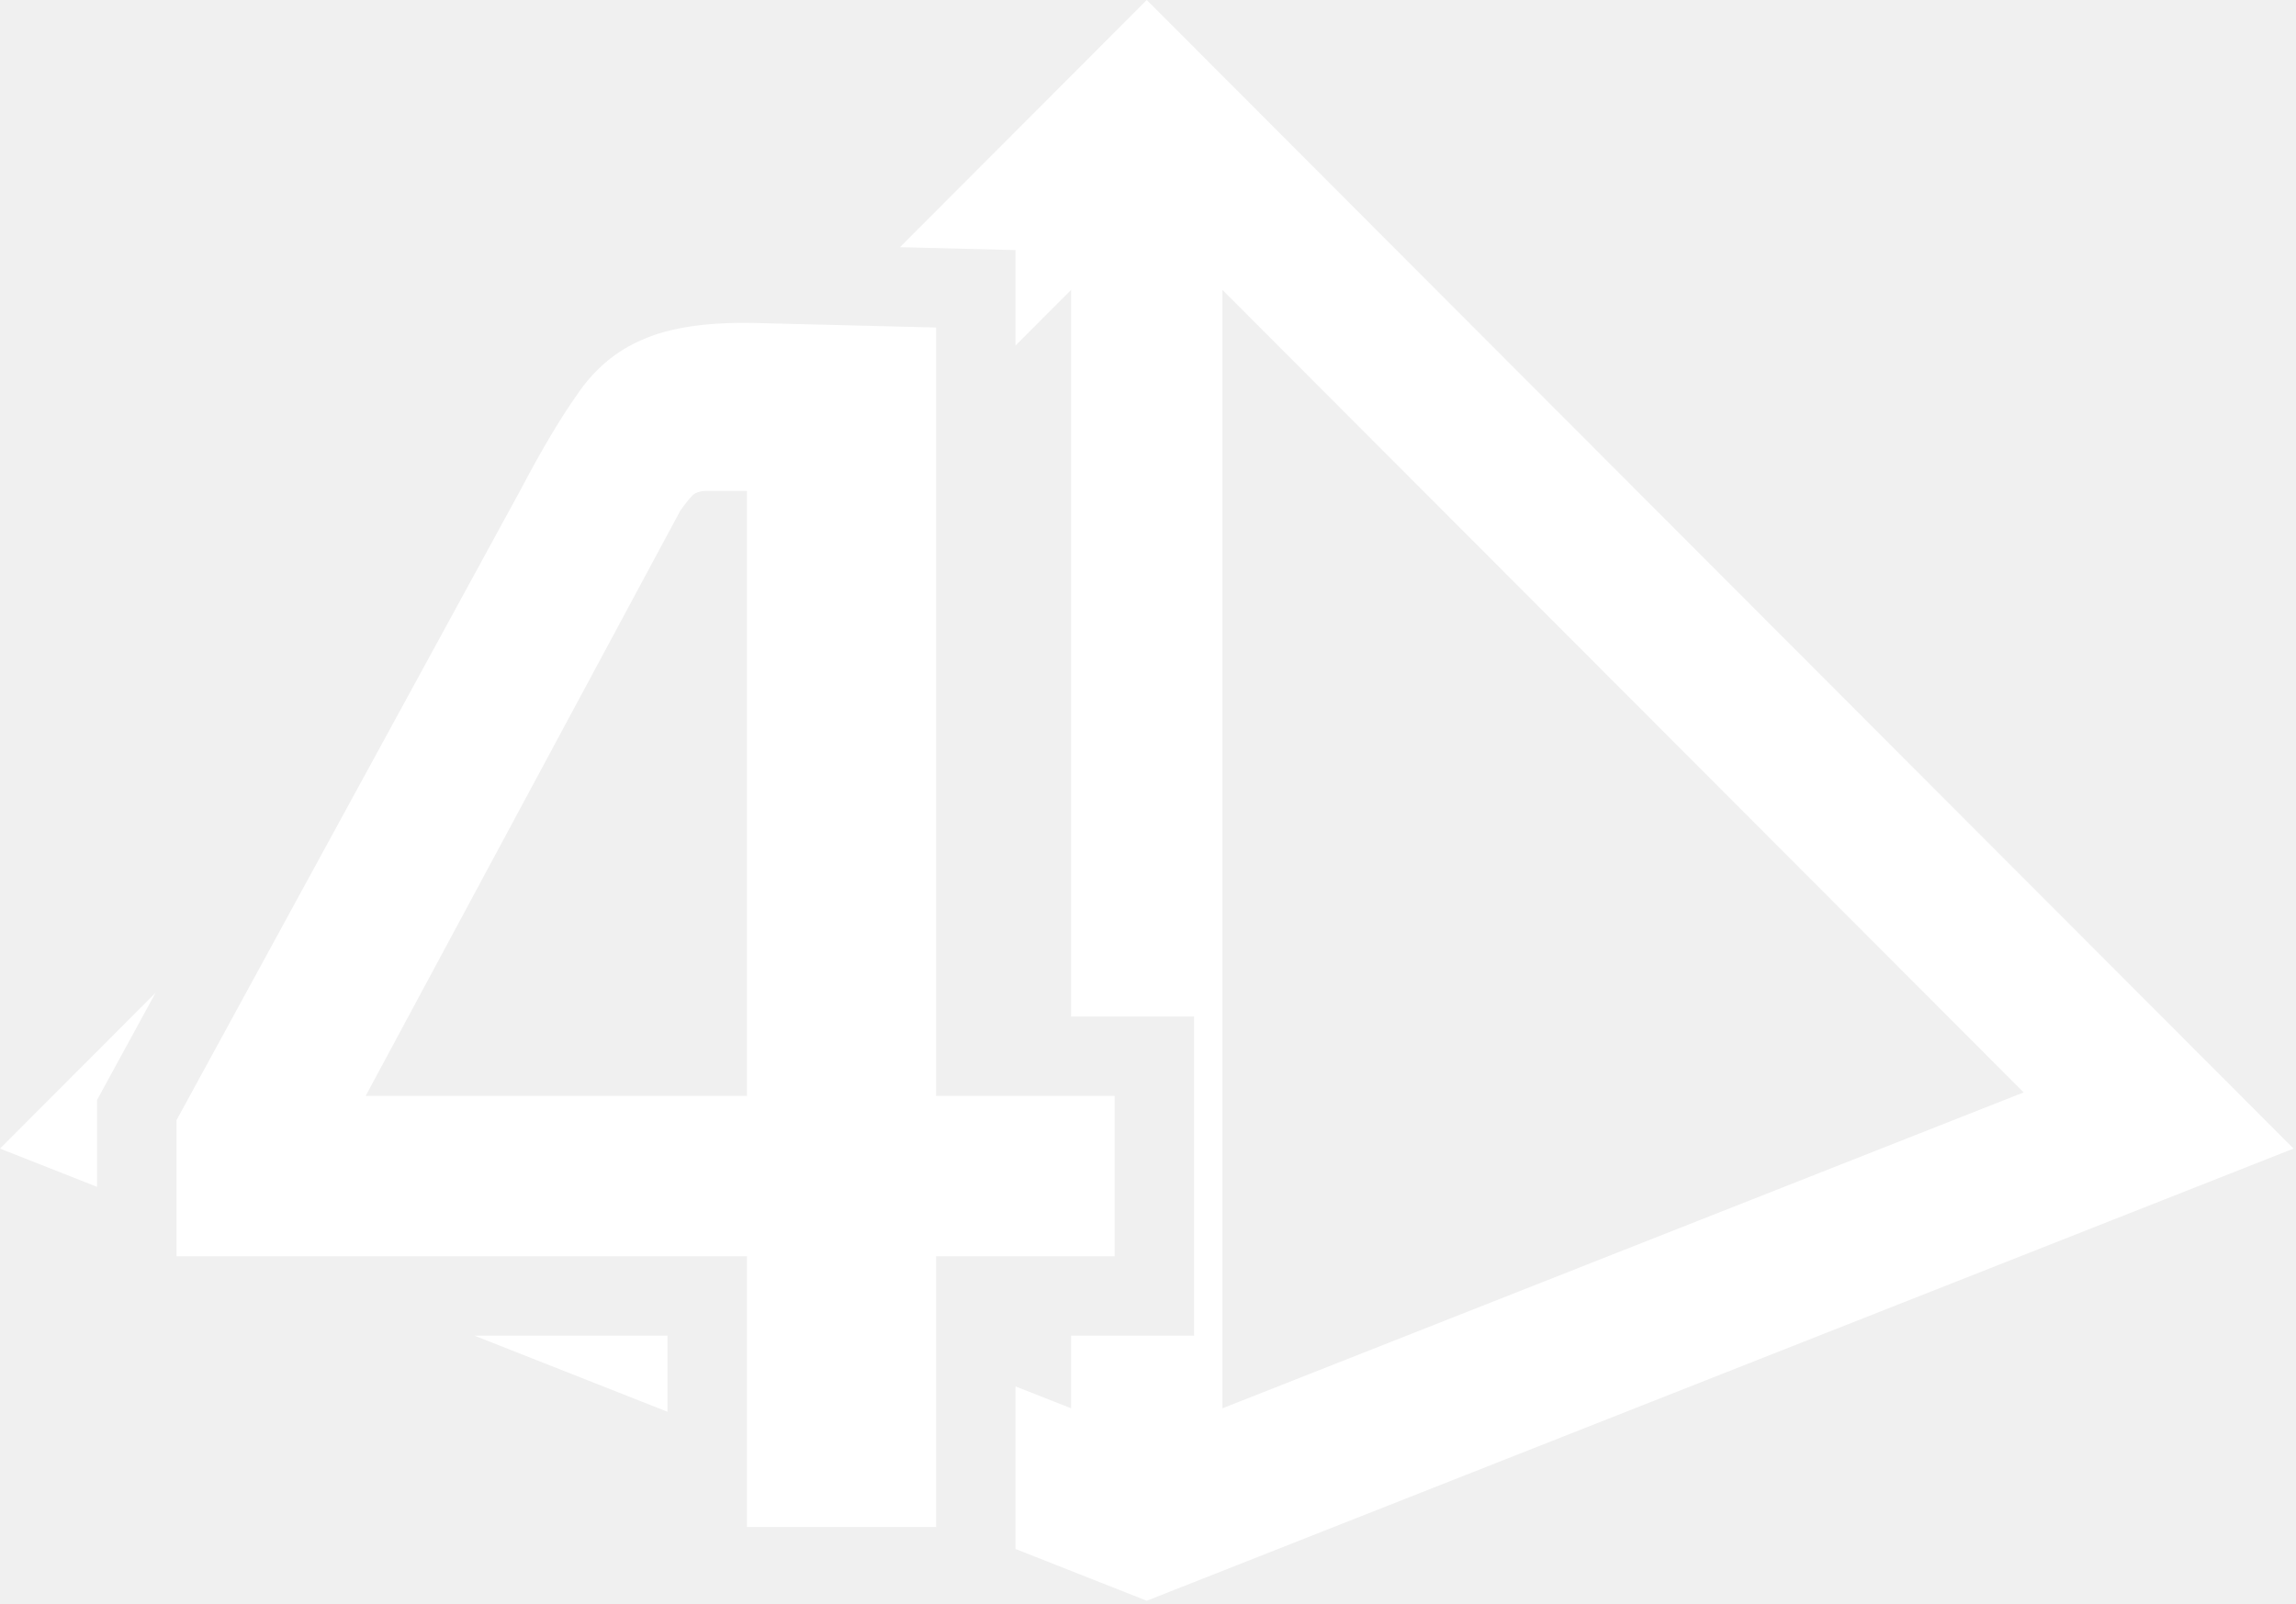
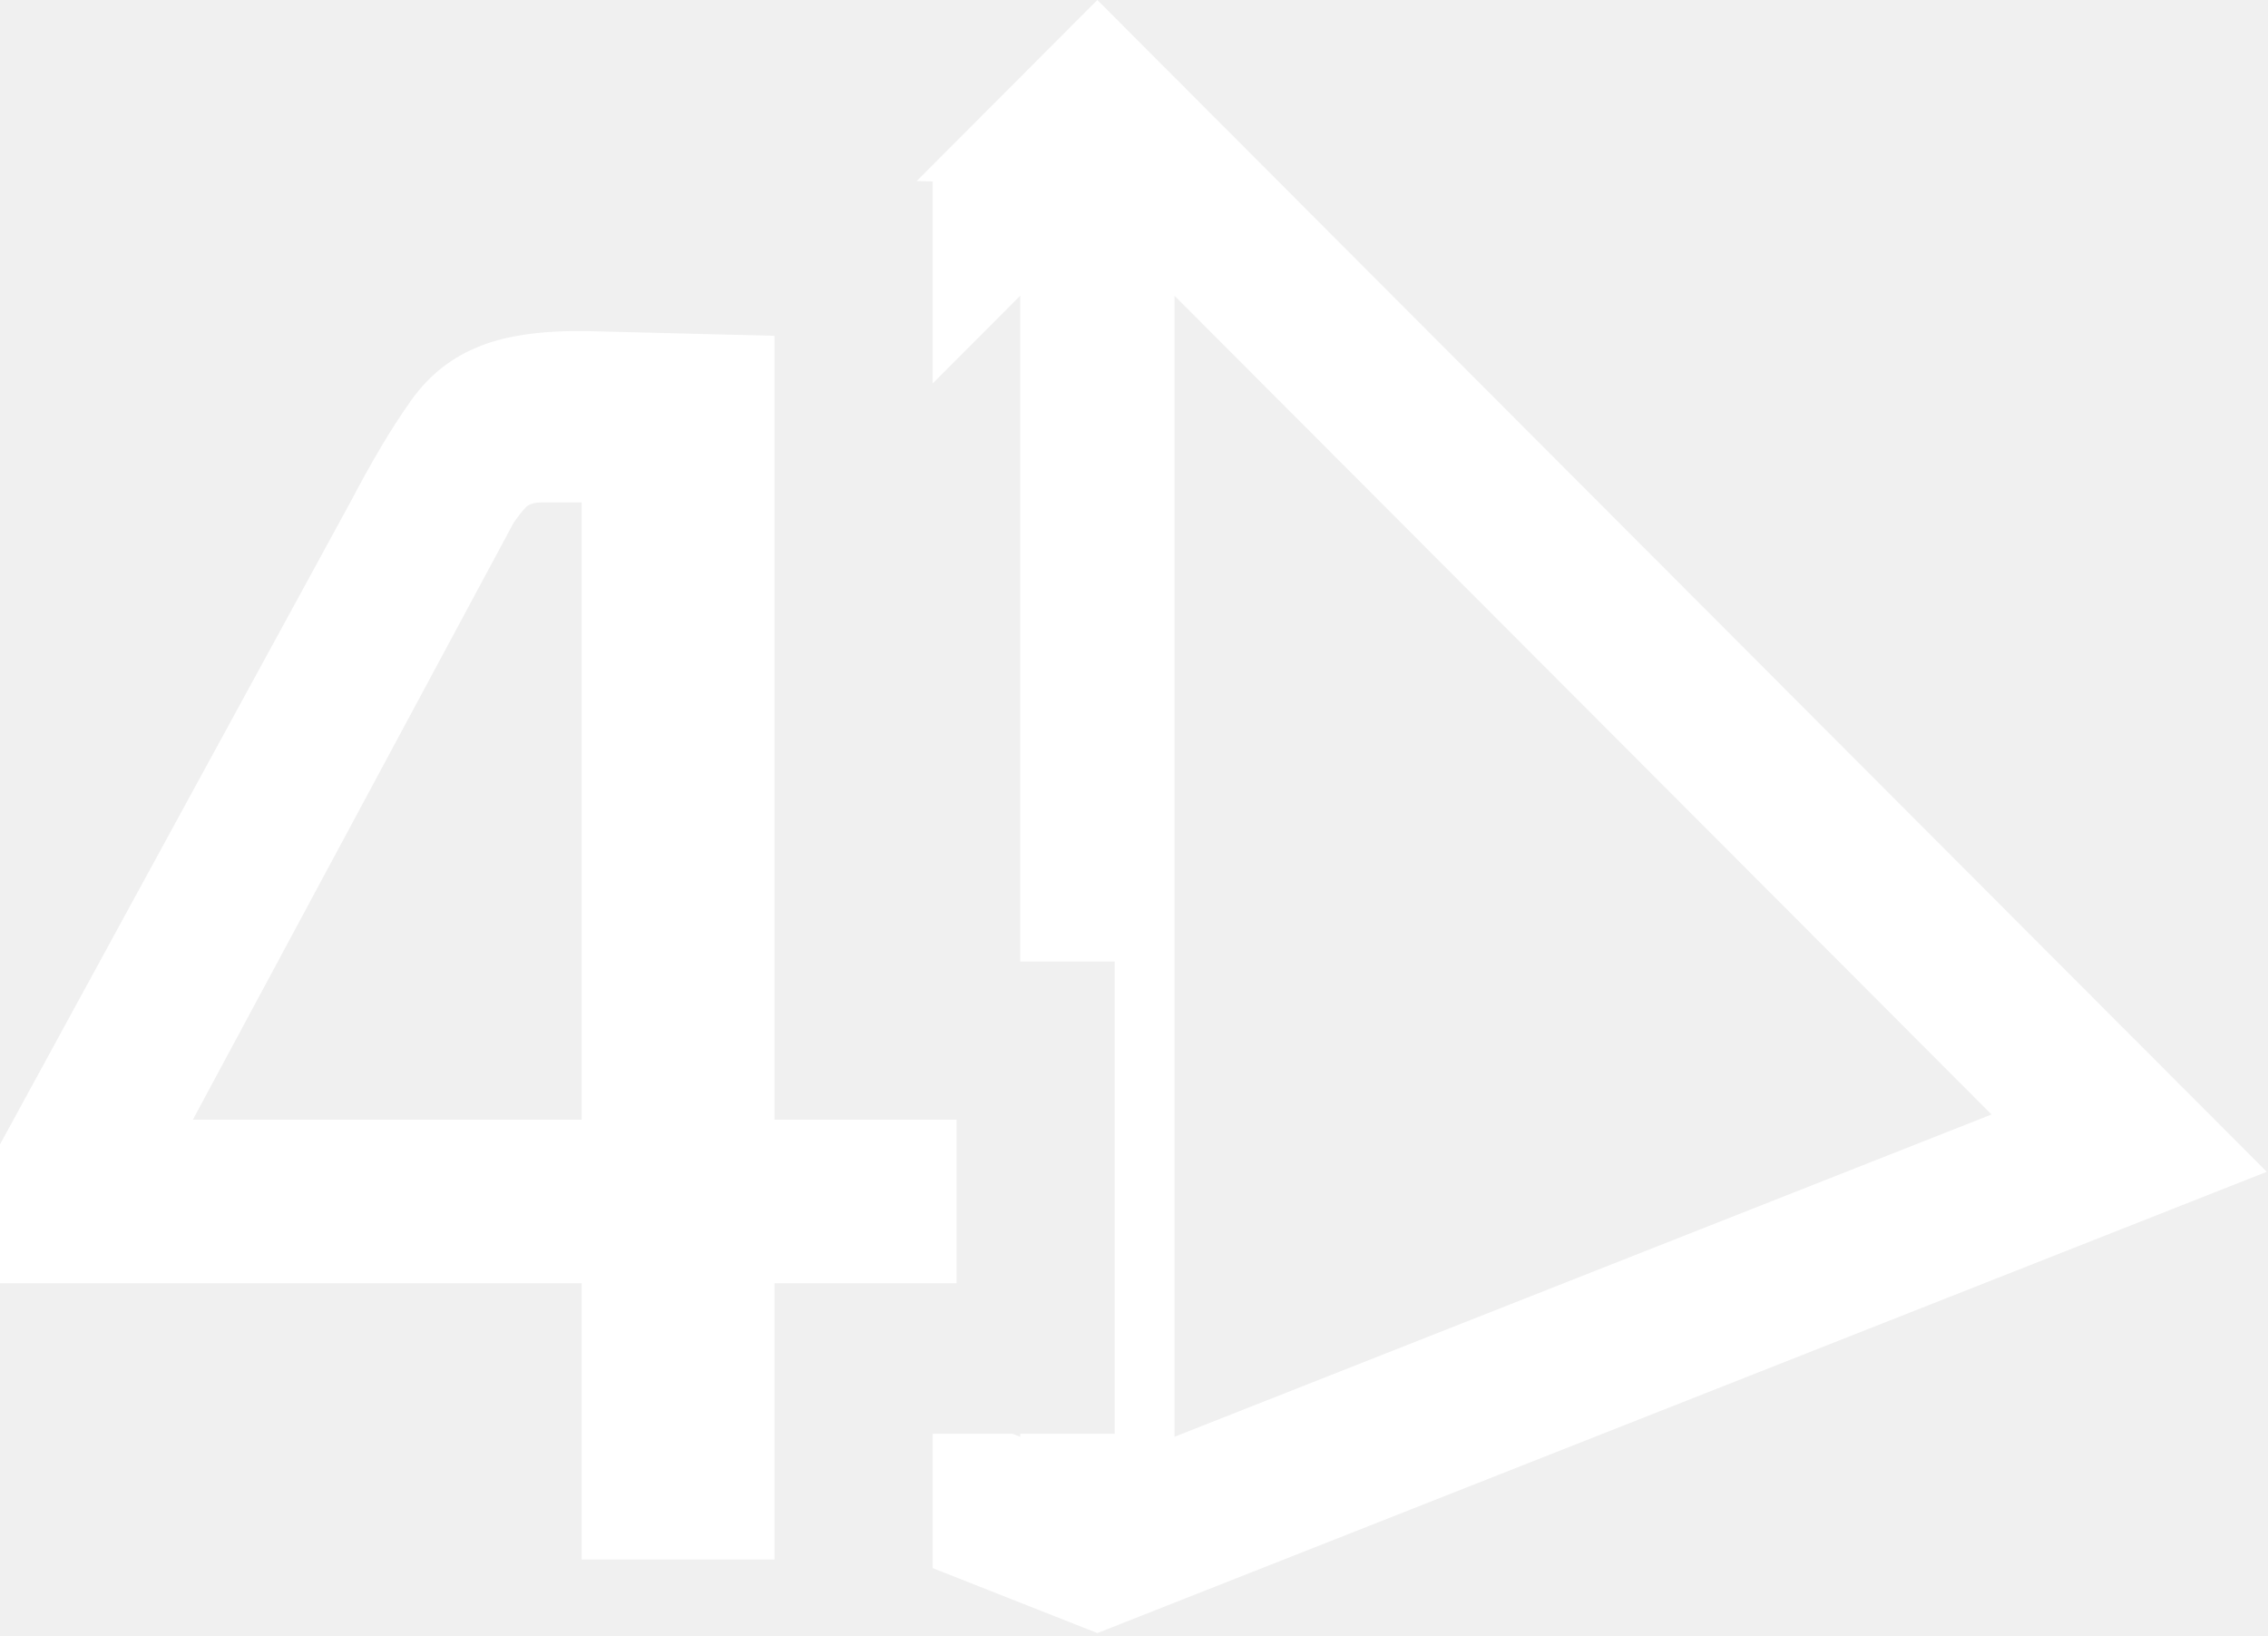
- <svg xmlns="http://www.w3.org/2000/svg" width="607" height="424" viewBox="0 0 607 424" fill="none">
-   <path d="M317.329 14.182L584.829 282.182L606.348 303.74L578.012 314.916L310.512 420.416L303.174 423.31L295.836 420.416L268.474 409.624V366.625L283.174 372.423V353.211H315.674V268.811H283.174V76.658L268.474 91.386V66.13L267.499 66.106L237.929 65.366L289.019 14.182L303.174 0L317.329 14.182ZM246.474 357.948V400.947L198.474 382.017V339.018L246.474 357.948ZM176.474 353.211V373.34L125.435 353.211H176.474ZM323.174 372.423L534.999 288.88L323.174 76.658V372.423ZM293.674 290.811V331.211H283.174V290.811H293.674ZM246.474 87.586V113.427L198.474 161.516V128.811H187.06L186.716 128.815L186.703 128.816C184.905 128.866 183.379 129.292 182.367 130.304C181.506 131.165 180.4 132.554 179.061 134.43L179.023 134.481L178.993 134.538L124.847 235.28L71.348 288.88L178.68 331.211H69.652L47.674 322.542V296.466L96.412 207.147L216.498 86.837L246.474 87.586ZM25.796 290.631L25.674 290.854V313.865L0 303.74L21.519 282.182L41.125 262.538L25.796 290.631Z" fill="white" />
-   <path d="M197.474 403.811V332.211H46.674V296.211L137.474 129.811C143.074 119.144 148.14 110.611 152.674 104.211C157.207 97.544 162.941 92.744 169.874 89.811C177.074 86.611 186.941 85.144 199.474 85.41L247.474 86.611V289.811H294.674V332.211H247.474V403.811H197.474ZM179.874 135.011L96.674 289.811H197.474V129.811H187.074C185.207 129.811 183.874 130.211 183.074 131.011C182.274 131.811 181.207 133.144 179.874 135.011Z" fill="white" />
+ <svg xmlns="http://www.w3.org/2000/svg" width="588" height="424" viewBox="0 0 588 424" fill="none">
+   <path d="M298.655 14.182L566.155 282.182L587.674 303.74L559.338 314.916L291.838 420.416L284.5 423.31L277.162 420.416L241.8 406.469V371.642H262.52L264.5 372.423V371.642H289V249.241H264.5V76.658L241.8 99.4V47.029L237.661 46.926L270.345 14.182L284.5 0L298.655 14.182ZM181.8 339.806V382.806L171.8 378.861V335.862L181.8 339.806ZM304.5 372.423L516.325 288.88L304.5 76.658V372.423ZM110.387 311.642H21V309.241H104.301L110.387 311.642ZM33.383 279.773L21 302.812V300.743L65.238 219.671L66.207 218.7L33.383 279.773ZM181.8 105.548V159.513L171.8 169.531V112.91L179.213 105.482L181.8 105.548Z" fill="white" />
+   <path d="M150.8 404.241V332.641H0V296.641L90.8 130.241C96.4 119.575 101.467 111.041 106 104.641C110.533 97.975 116.267 93.175 123.2 90.241C130.4 87.041 140.267 85.575 152.8 85.841L200.8 87.041V290.241H248V332.641H200.8V404.241H150.8ZM133.2 135.441L50 290.241H150.8V130.241H140.4C138.533 130.241 137.2 130.641 136.4 131.441C135.6 132.241 134.533 133.575 133.2 135.441Z" fill="white" />
</svg>
